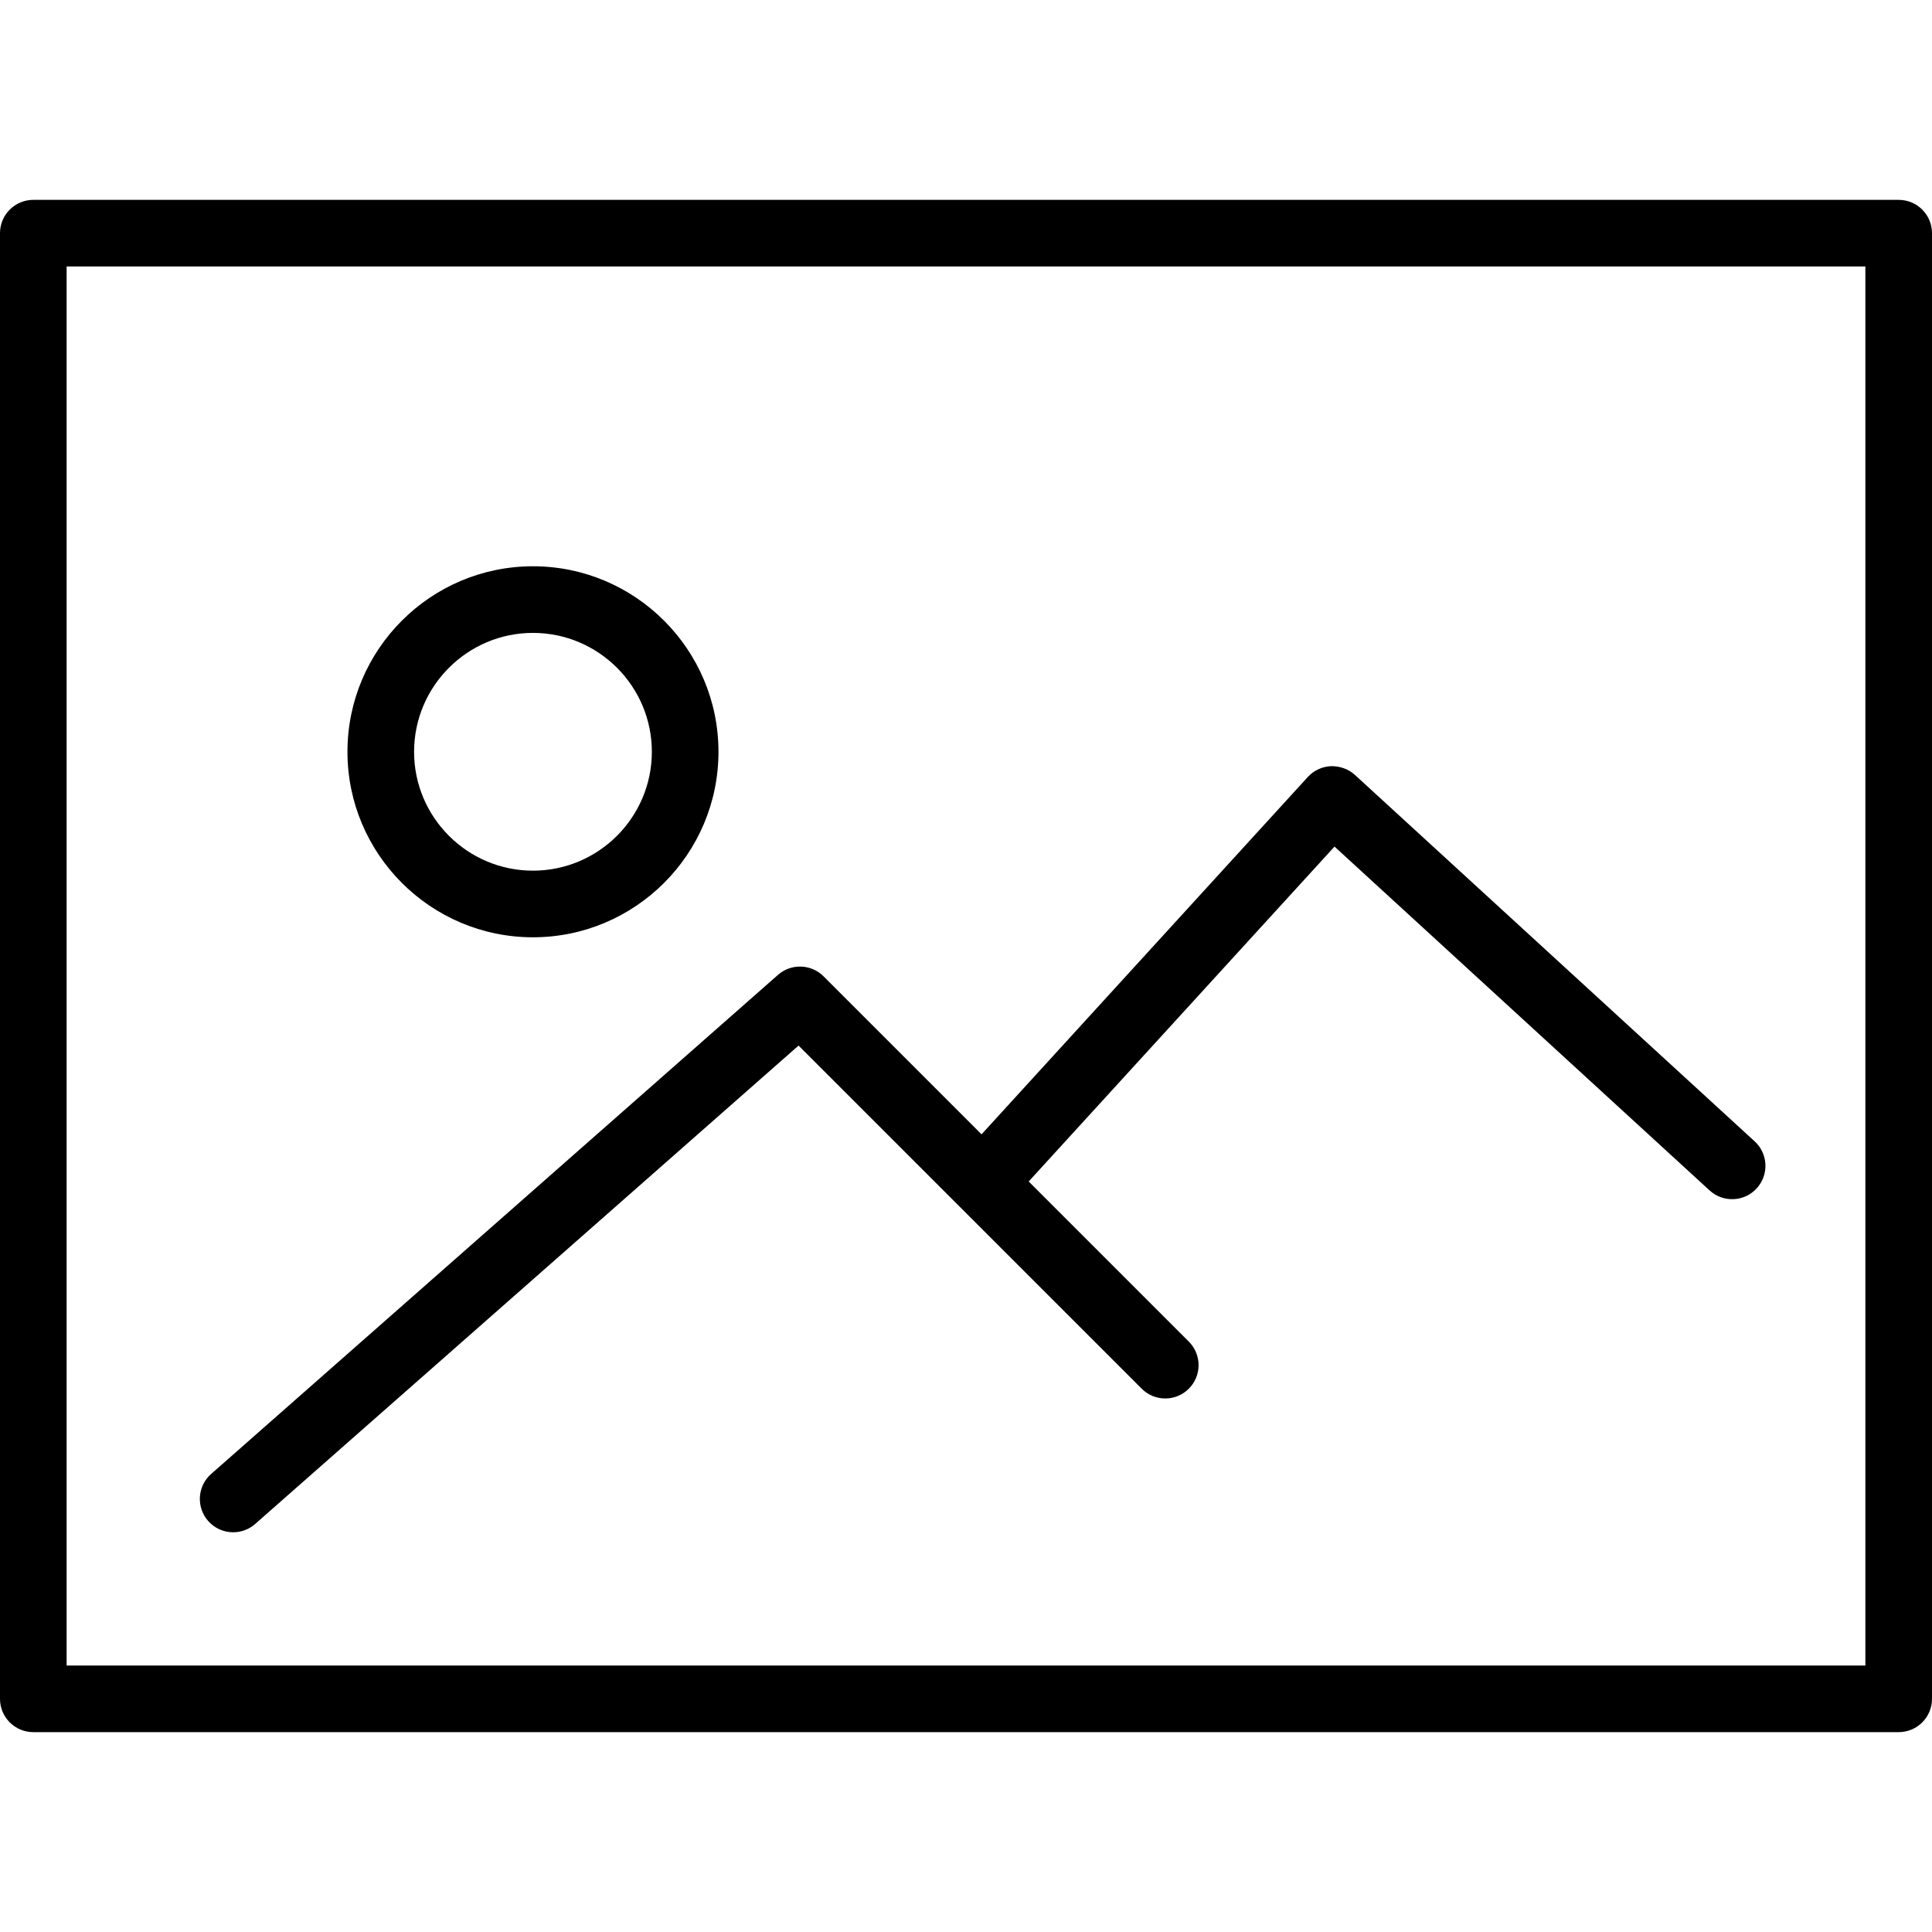
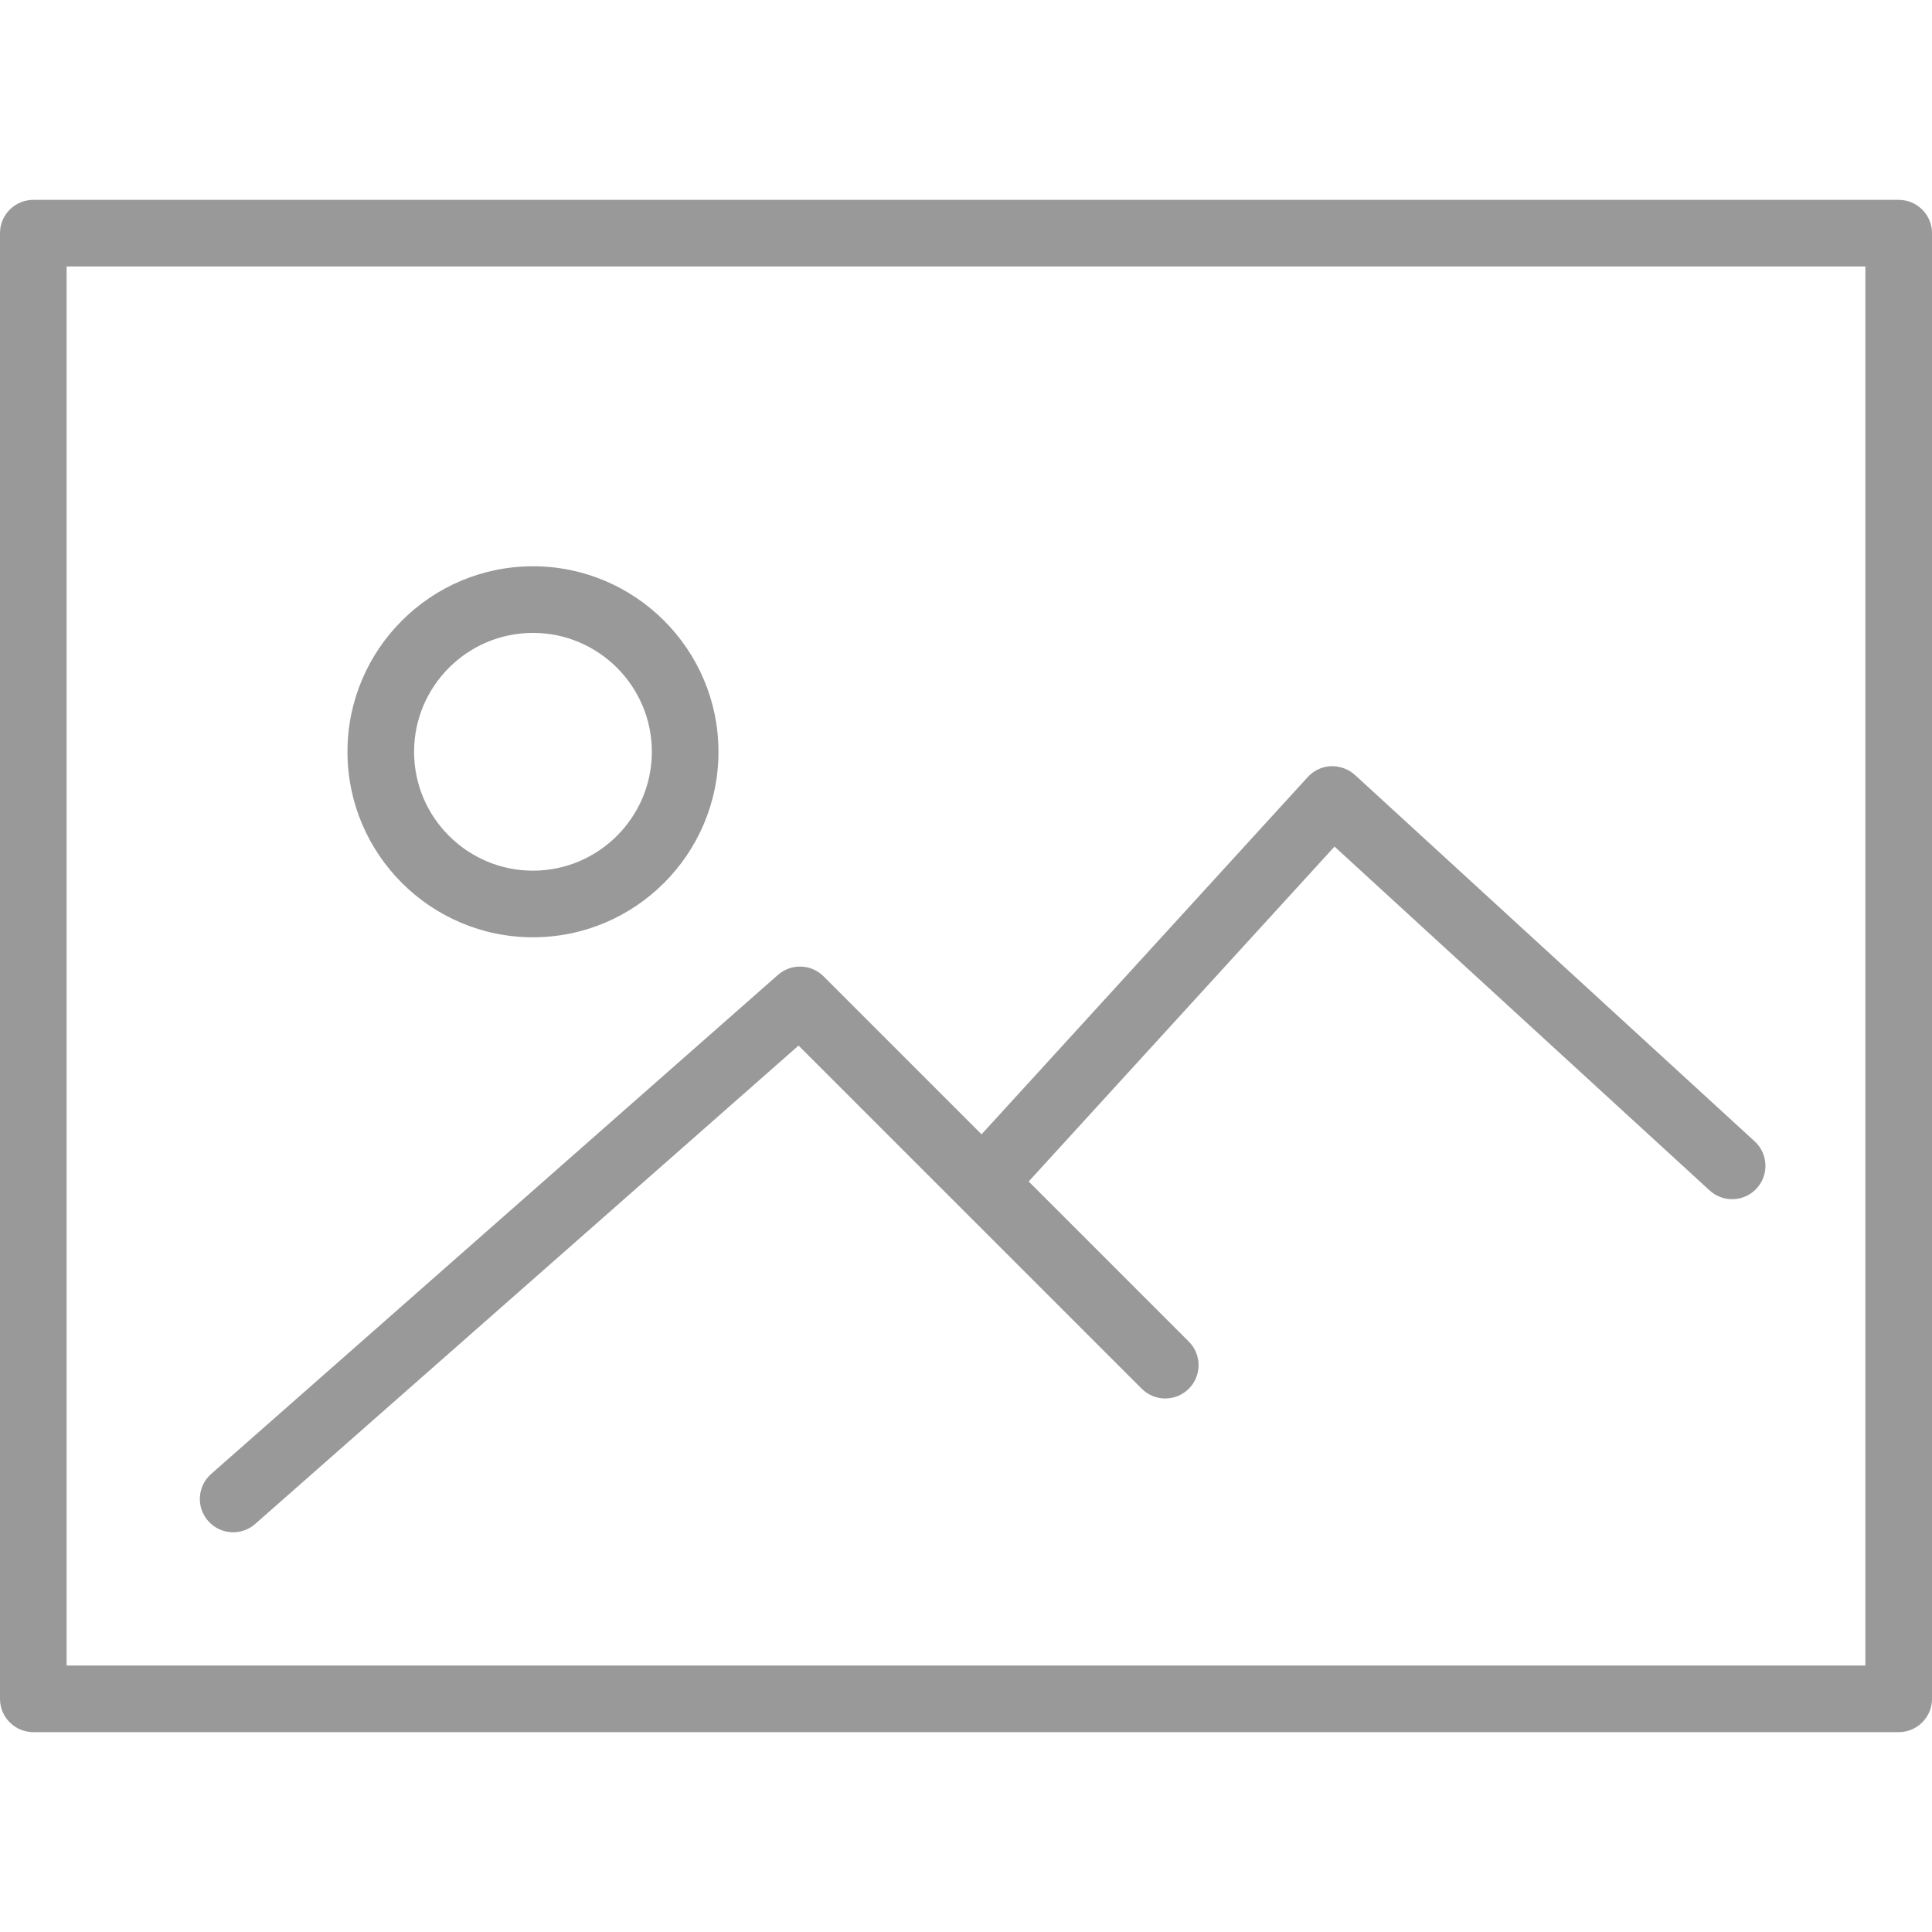
- <svg xmlns="http://www.w3.org/2000/svg" version="1.1" id="Capa_1" x="0px" y="0px" viewBox="0 0 58 58" style="enable-background:new 0 0 58 58;" xml:space="preserve">
+ <svg xmlns="http://www.w3.org/2000/svg" version="1.1" id="Capa_1" fill="#999" x="0px" y="0px" viewBox="0 0 58 58" style="enable-background:new 0 0 58 58;" xml:space="preserve">
  <g>
    <path d="M57,6H1C0.448,6,0,6.447,0,7v44c0,0.553,0.448,1,1,1h56c0.552,0,1-0.447,1-1V7C58,6.447,57.552,6,57,6z M56,50H2V8h54V50z" />
    <path d="M16,28.138c3.071,0,5.569-2.498,5.569-5.568C21.569,19.498,19.071,17,16,17s-5.569,2.498-5.569,5.569   C10.431,25.64,12.929,28.138,16,28.138z M16,19c1.968,0,3.569,1.602,3.569,3.569S17.968,26.138,16,26.138s-3.569-1.601-3.569-3.568   S14.032,19,16,19z" />
    <path d="M7,46c0.234,0,0.47-0.082,0.66-0.249l16.313-14.362l10.302,10.301c0.391,0.391,1.023,0.391,1.414,0s0.391-1.023,0-1.414   l-4.807-4.807l9.181-10.054l11.261,10.323c0.407,0.373,1.04,0.345,1.413-0.062c0.373-0.407,0.346-1.04-0.062-1.413l-12-11   c-0.196-0.179-0.457-0.268-0.72-0.262c-0.265,0.012-0.515,0.129-0.694,0.325l-9.794,10.727l-4.743-4.743   c-0.374-0.373-0.972-0.392-1.368-0.044L6.339,44.249c-0.415,0.365-0.455,0.997-0.09,1.412C6.447,45.886,6.723,46,7,46z" />
  </g>
  <g>
</g>
  <g>
</g>
  <g>
</g>
  <g>
</g>
  <g>
</g>
  <g>
</g>
  <g>
</g>
  <g>
</g>
  <g>
</g>
  <g>
</g>
  <g>
</g>
  <g>
</g>
  <g>
</g>
  <g>
</g>
  <g>
</g>
</svg>
